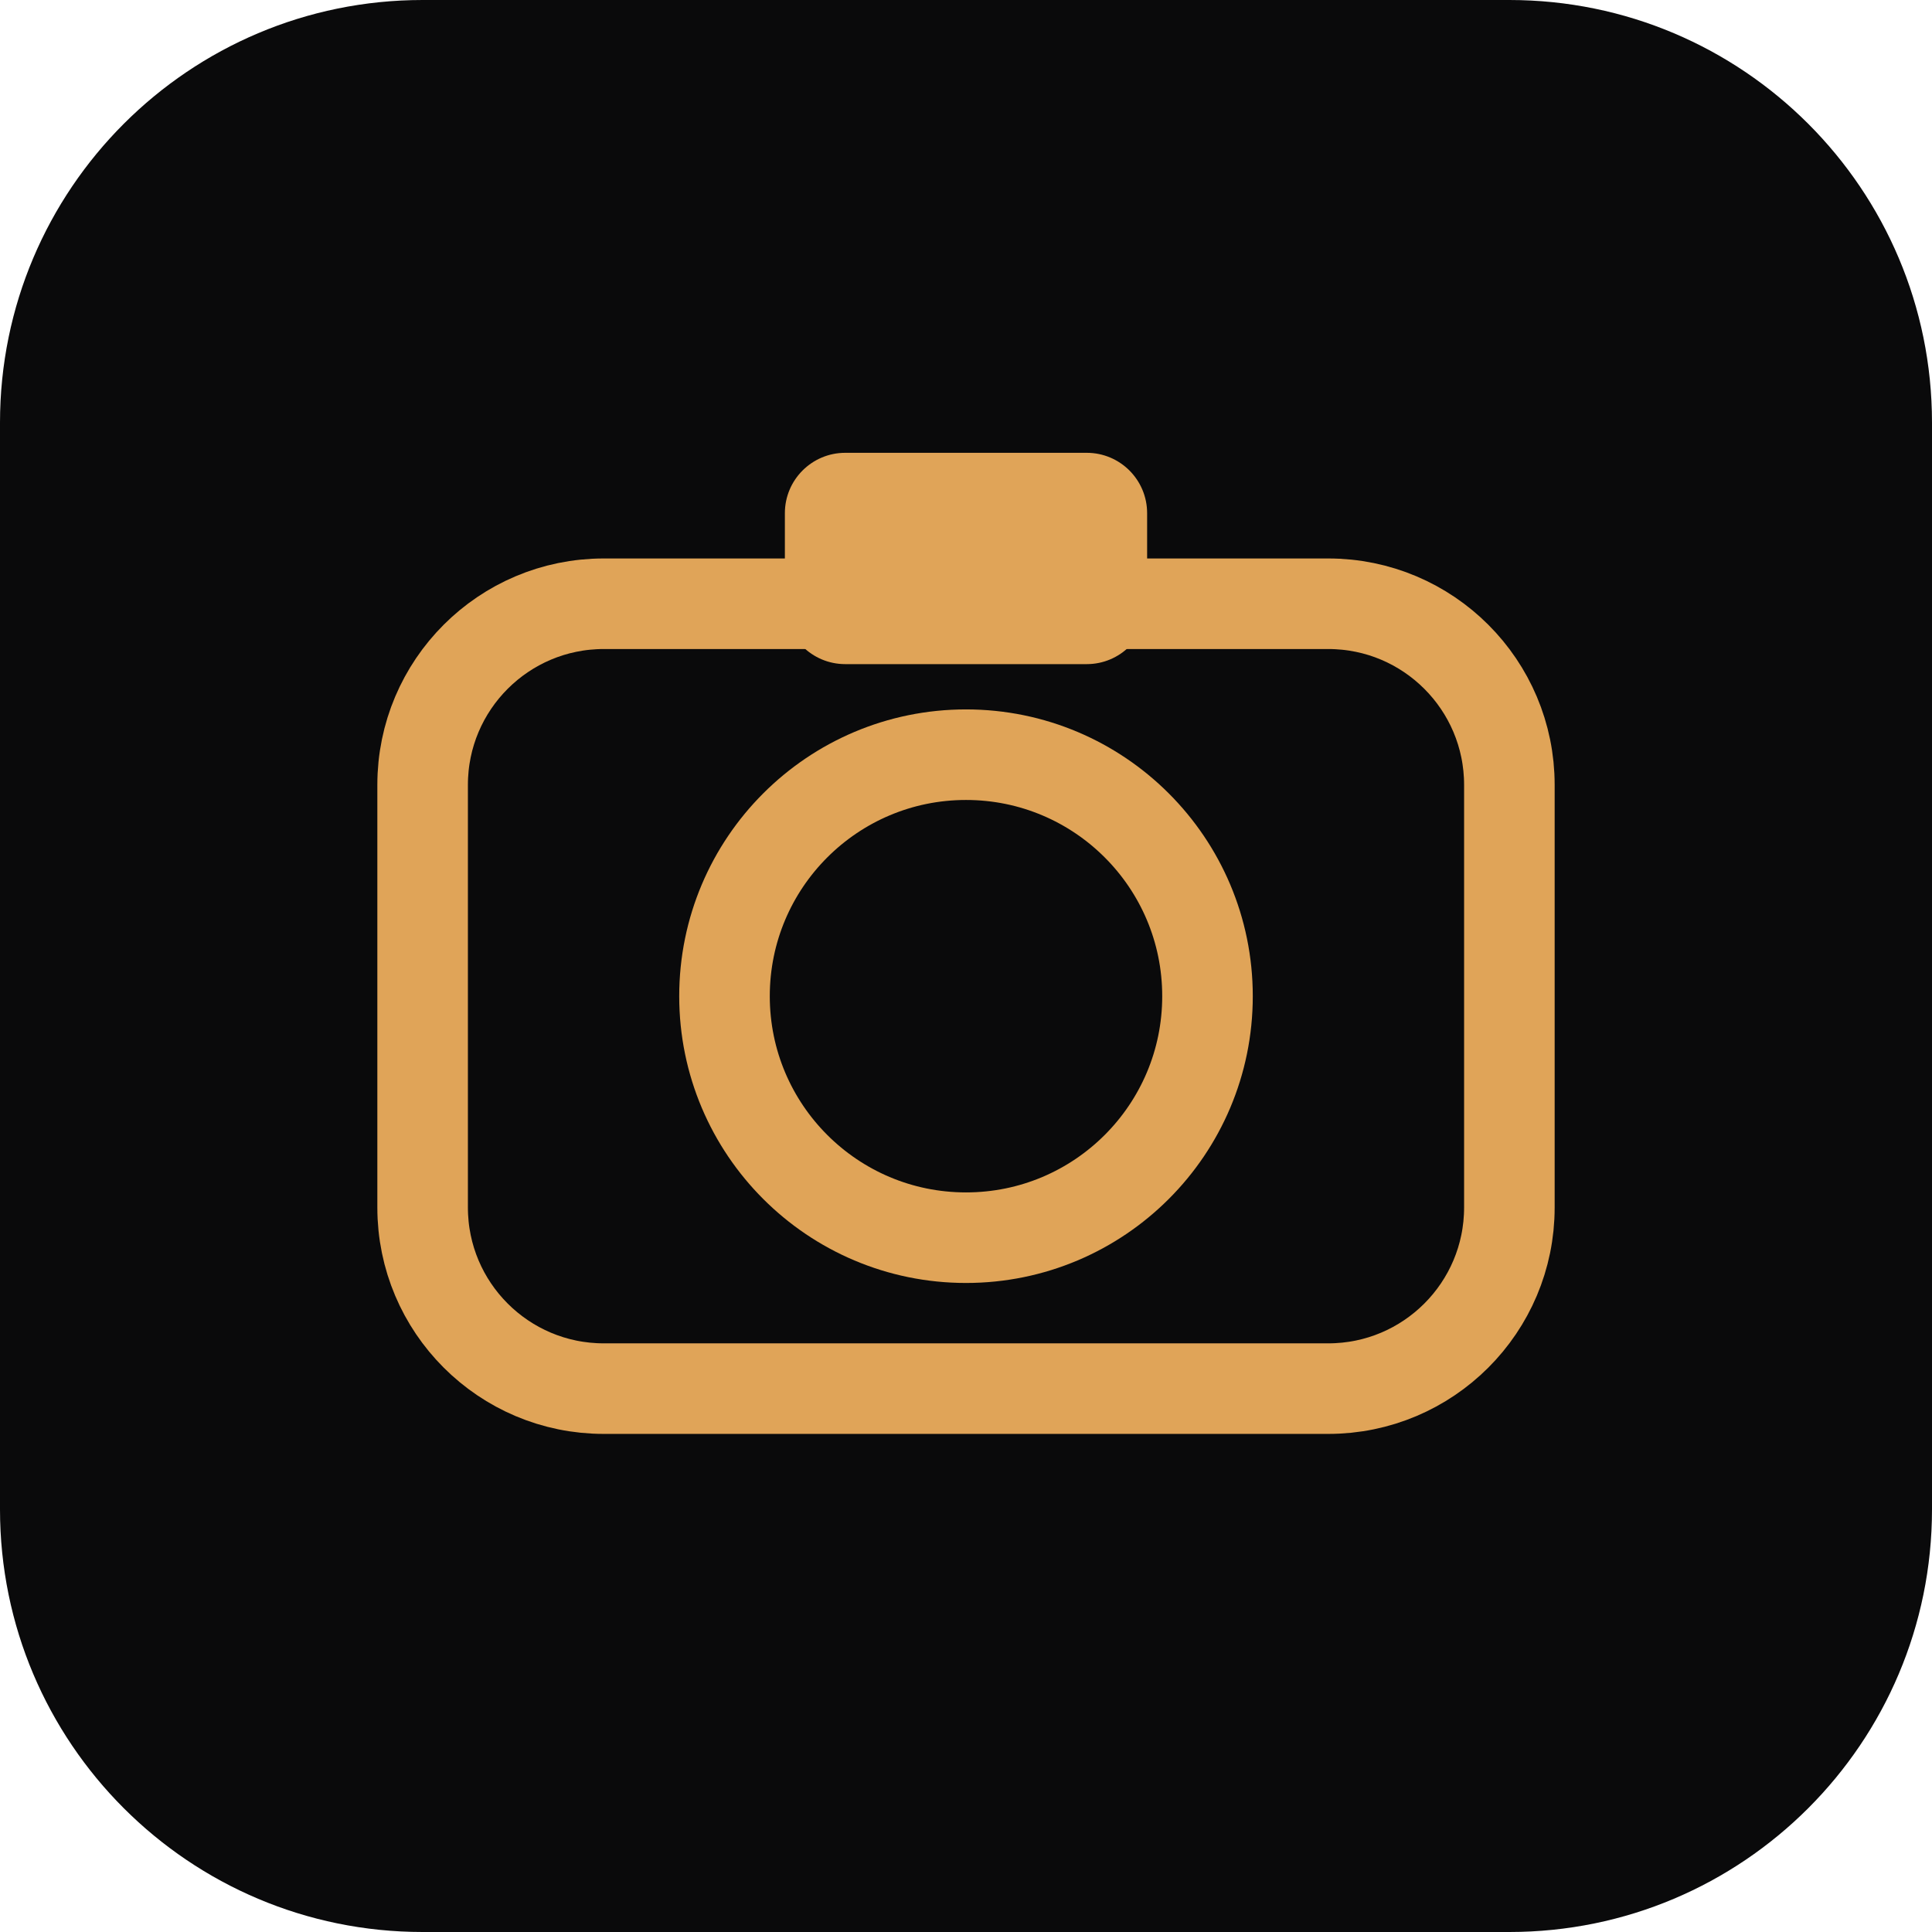
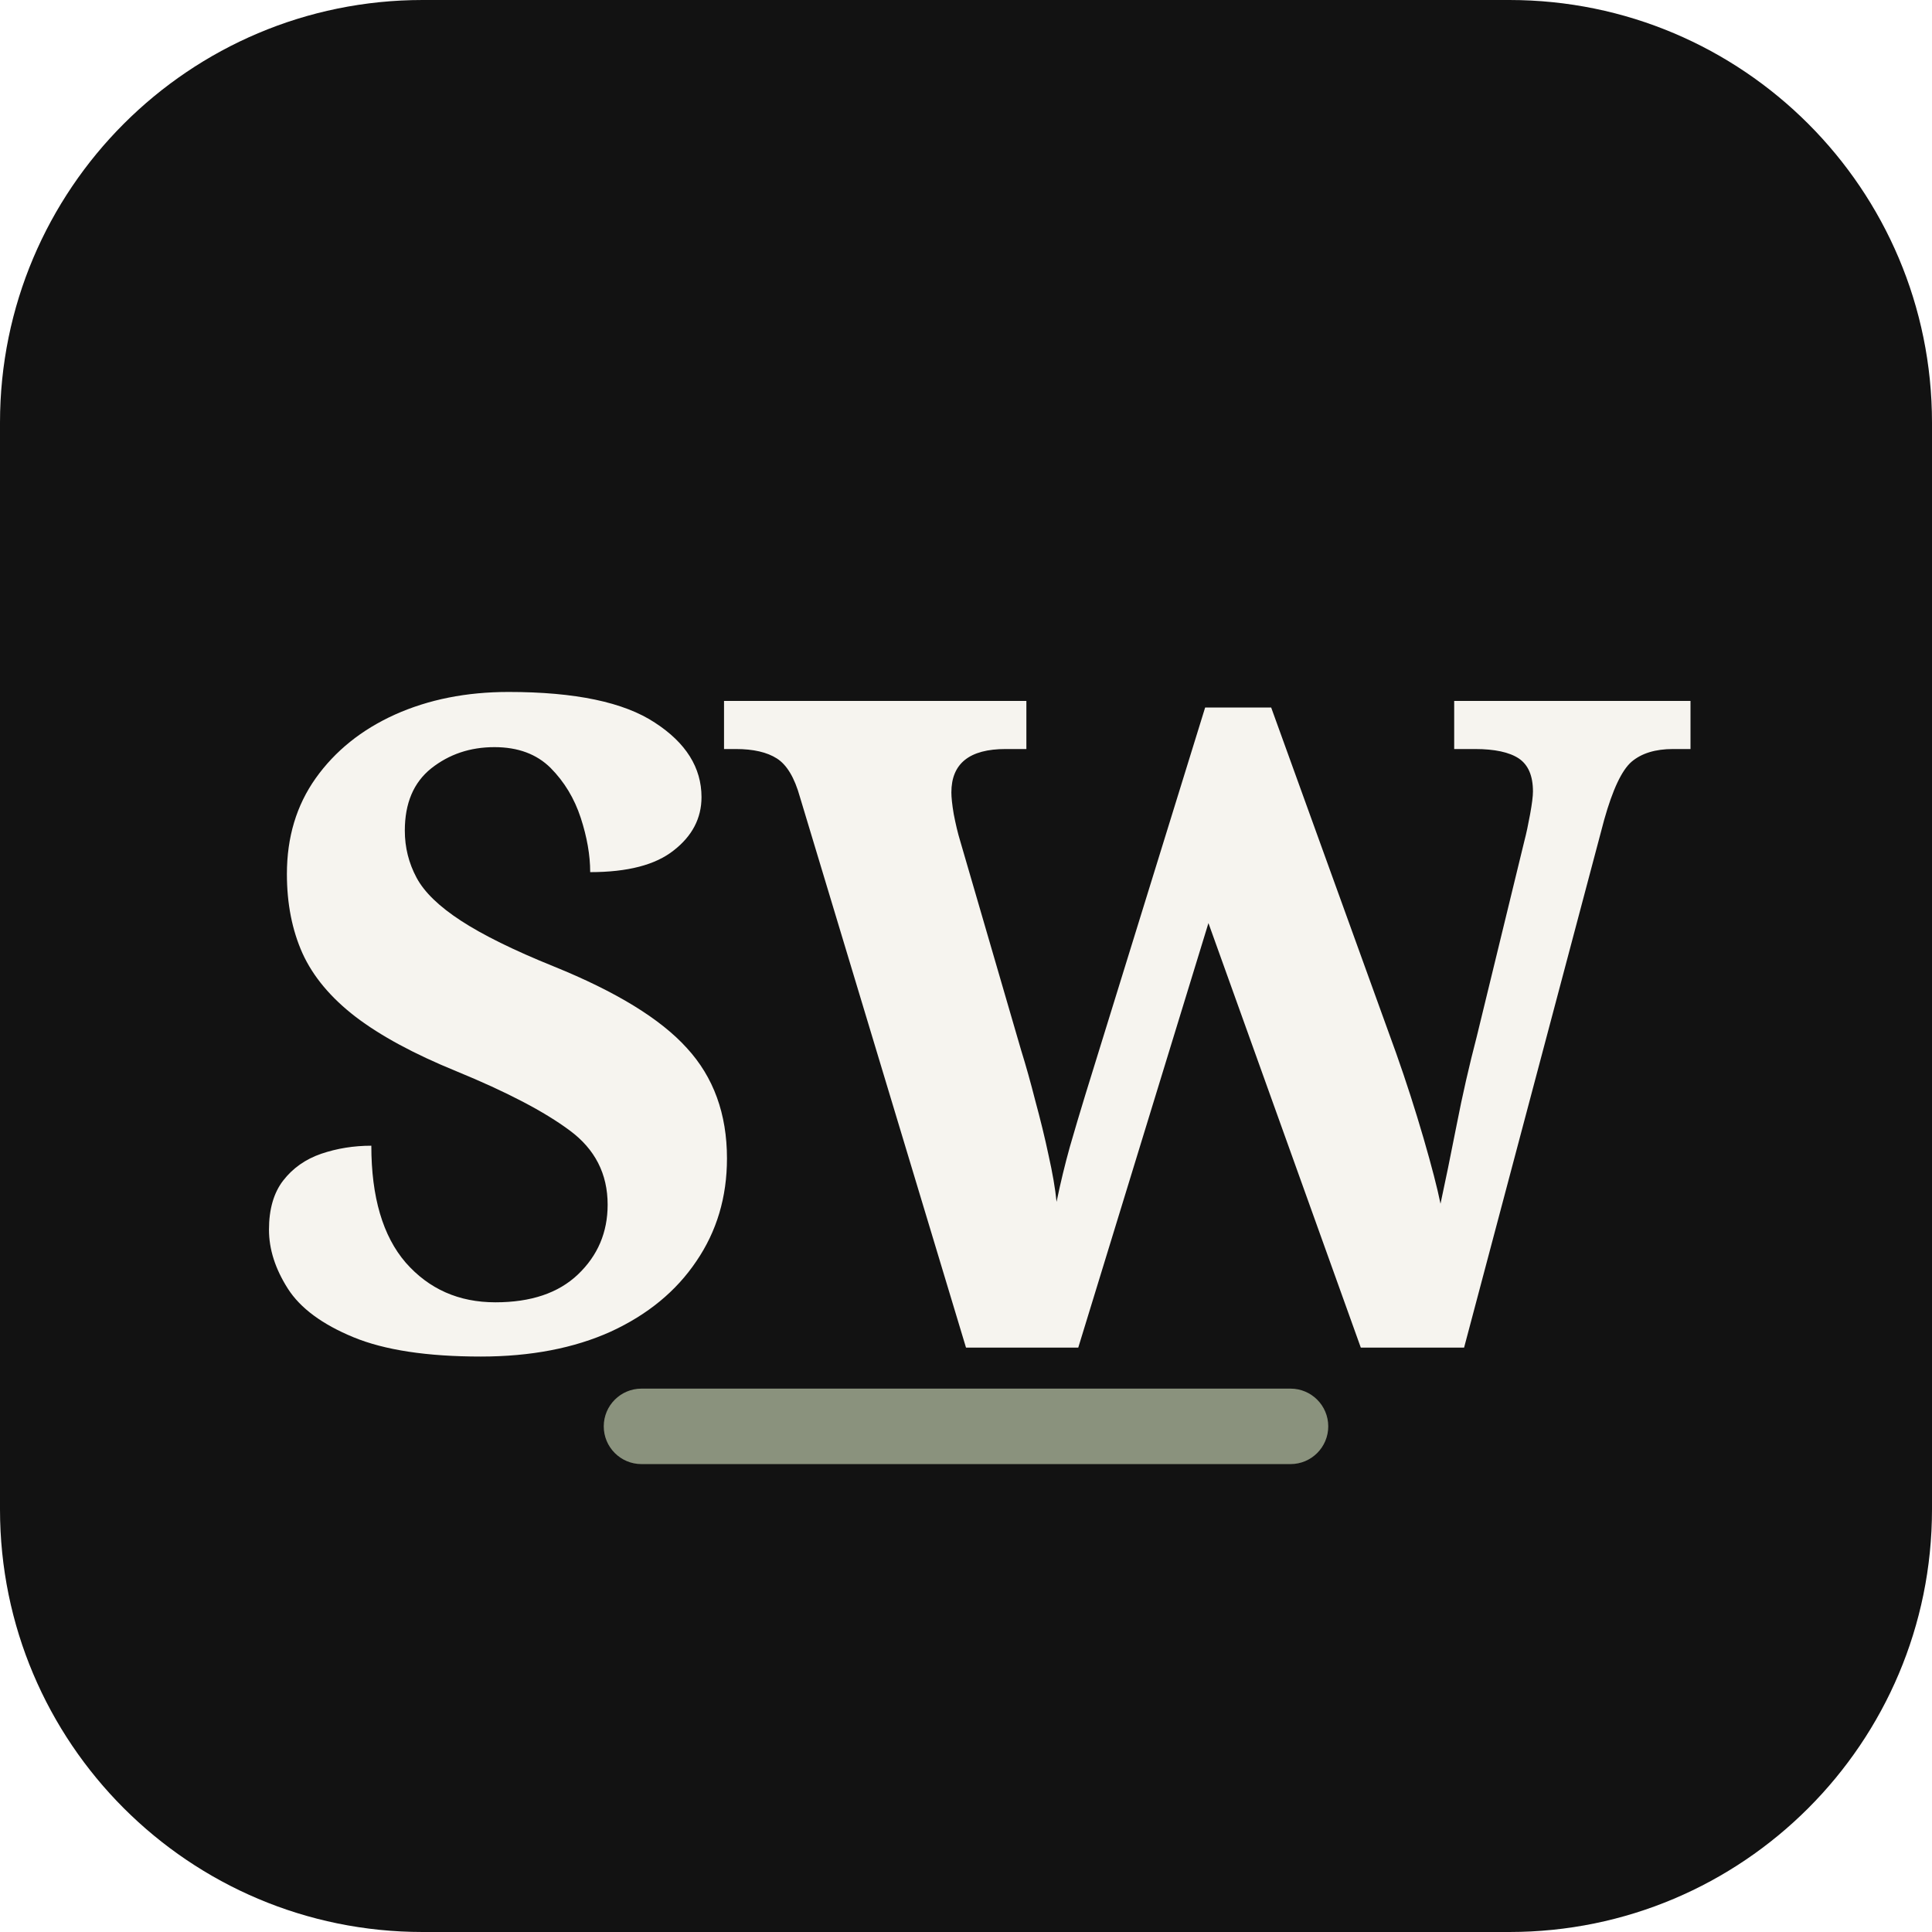
<svg xmlns="http://www.w3.org/2000/svg" width="64" height="64" viewBox="0 0 64 64">
-   <rect width="64" height="64" rx="14" fill="#0a0a0b" />
-   <rect x="14" y="20" width="36" height="26" rx="6" fill="none" stroke="#e0a458" stroke-width="3" />
-   <circle cx="32" cy="33" r="8" fill="none" stroke="#e0a458" stroke-width="3" />
-   <rect x="26" y="15" width="12" height="7" rx="2" fill="#e0a458" />
+   <rect width="64" height="64" rx="14" fill="#121212" />
+   <text x="32" y="33" font-family="'Cormorant Garamond', Georgia, serif" font-size="30" font-weight="600" fill="#F6F4EF" text-anchor="middle" dominant-baseline="central" letter-spacing="-1">SW</text>
+   <rect x="20" y="46" width="24" height="2.5" rx="1.25" fill="#8A927D" />
</svg>
